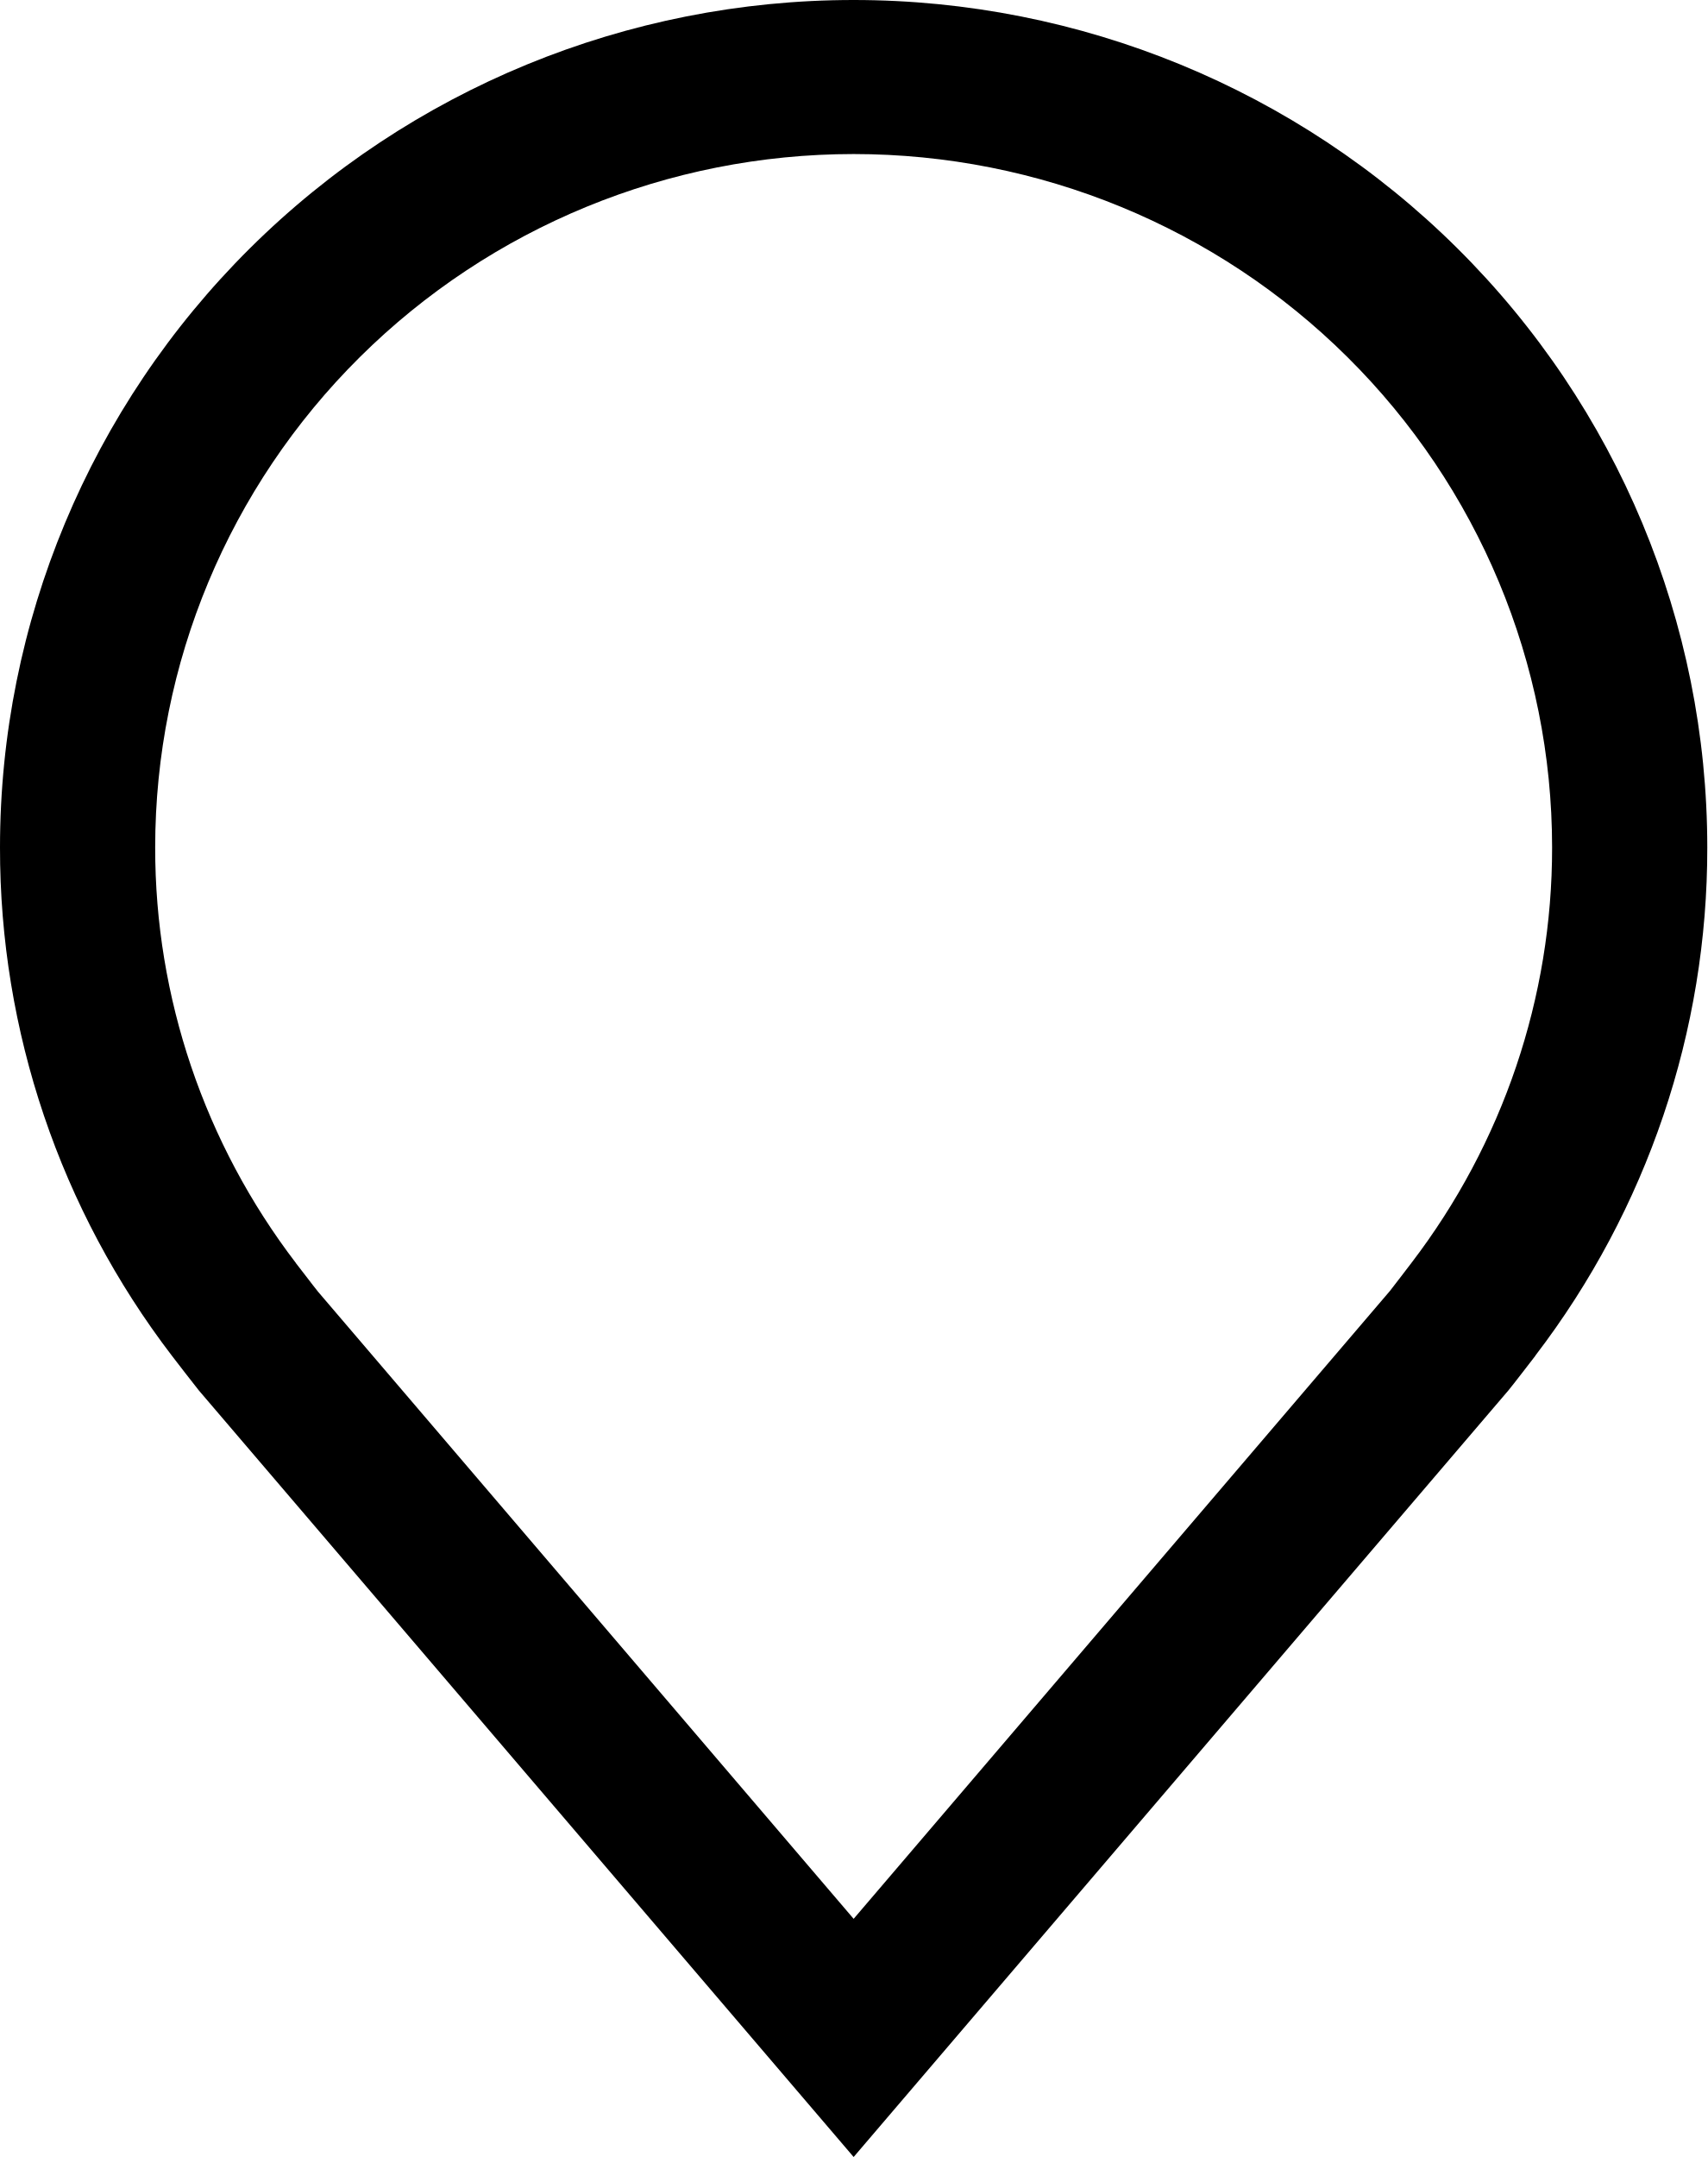
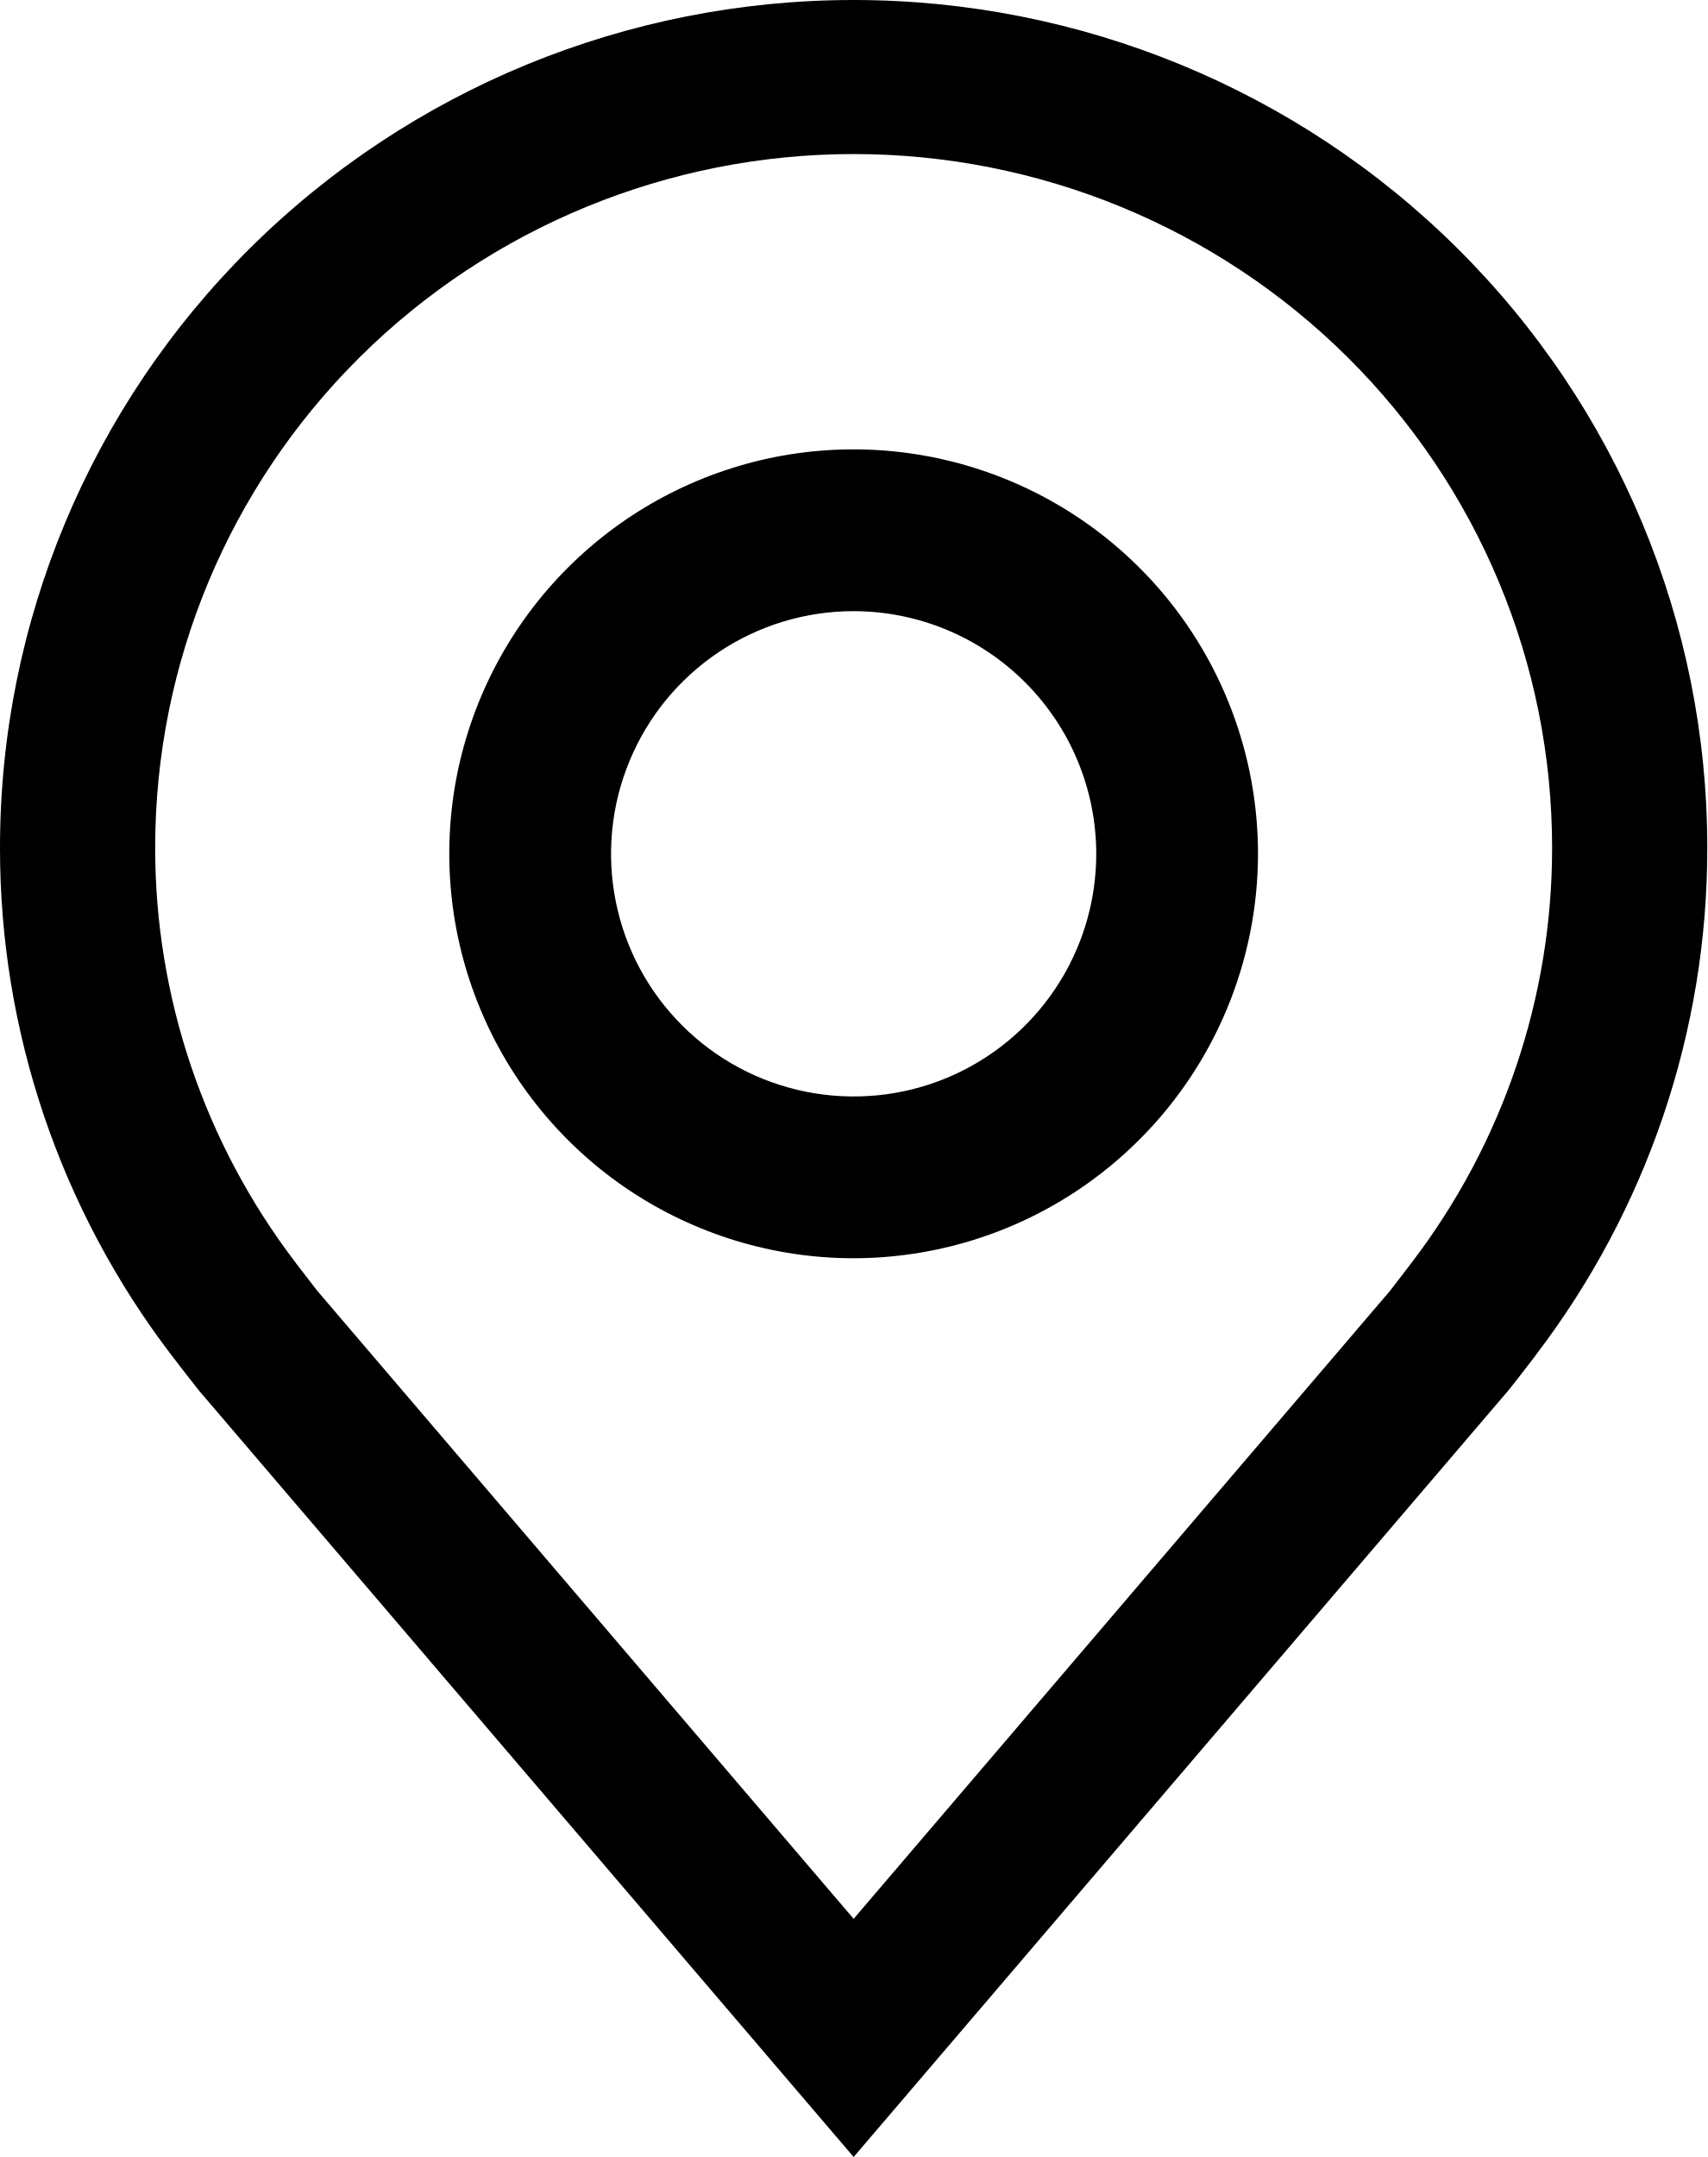
<svg xmlns="http://www.w3.org/2000/svg" width="19" height="24" viewBox="0 0 19 24" fill="none">
+   <path d="M9.5 14C8.61 14 7.74 13.736 7 13.242C6.26 12.747 5.683 12.044 5.343 11.222C5.002 10.4 4.913 9.495 5.086 8.622C5.26 7.749 5.689 6.947 6.318 6.318C6.947 5.689 7.749 5.26 8.622 5.086C9.495 4.913 10.4 5.002 11.222 5.343C12.044 5.683 12.747 6.26 13.242 7C13.736 7.74 14 8.61 14 9.5C13.999 10.693 13.524 11.837 12.68 12.68C11.837 13.524 10.693 13.999 9.5 14ZM9.5 6.8C8.966 6.8 8.444 6.958 8 7.255C7.556 7.552 7.21 7.973 7.006 8.467C6.801 8.96 6.748 9.503 6.852 10.027C6.956 10.55 7.213 11.032 7.591 11.409C7.968 11.787 8.45 12.044 8.973 12.148C9.497 12.252 10.04 12.199 10.533 11.995C11.027 11.79 11.448 11.444 11.745 11C12.042 10.556 12.2 10.034 12.2 9.5C12.199 8.784 11.915 8.098 11.408 7.592C10.902 7.085 10.216 6.801 9.5 6.8Z" fill="black" />
  <path d="M9.5 24L2.214 15.472C2.113 15.344 2.013 15.215 1.914 15.086C0.669 13.459 -0.003 11.471 1.0107e-05 9.429C1.0107e-05 6.928 1.001 4.53 2.782 2.762C4.564 0.993 6.98 0 9.5 0C12.02 0 14.436 0.993 16.218 2.762C17.999 4.53 19 6.928 19 9.429C19.003 11.47 18.331 13.457 17.087 15.083L17.086 15.086C17.086 15.086 16.827 15.423 16.788 15.469L9.5 24ZM3.292 14.053C3.294 14.053 3.494 14.317 3.54 14.373L9.5 21.35L15.468 14.364C15.506 14.317 15.708 14.051 15.709 14.05C16.725 12.721 17.275 11.098 17.273 9.429C17.273 7.383 16.454 5.42 14.996 3.974C13.539 2.527 11.562 1.714 9.5 1.714C7.439 1.714 5.462 2.527 4.004 3.974C2.546 5.42 1.727 7.383 1.727 9.429C1.725 11.098 2.276 12.723 3.293 14.053H3.292Z" fill="black" />
</svg>
